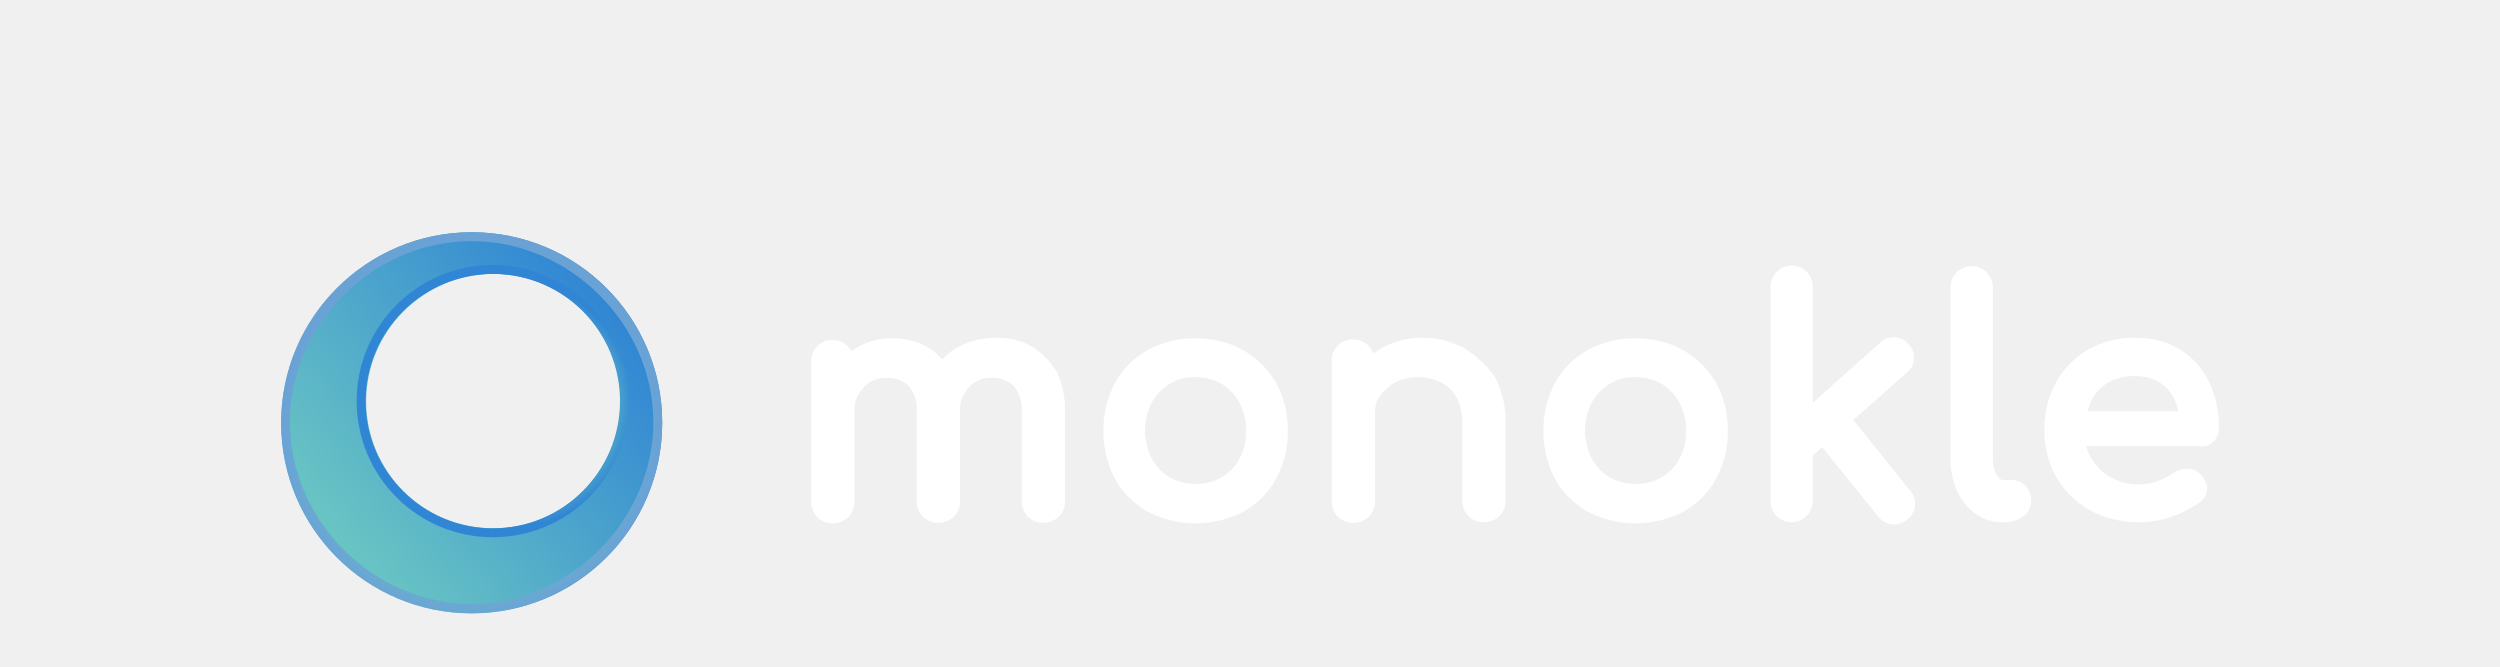
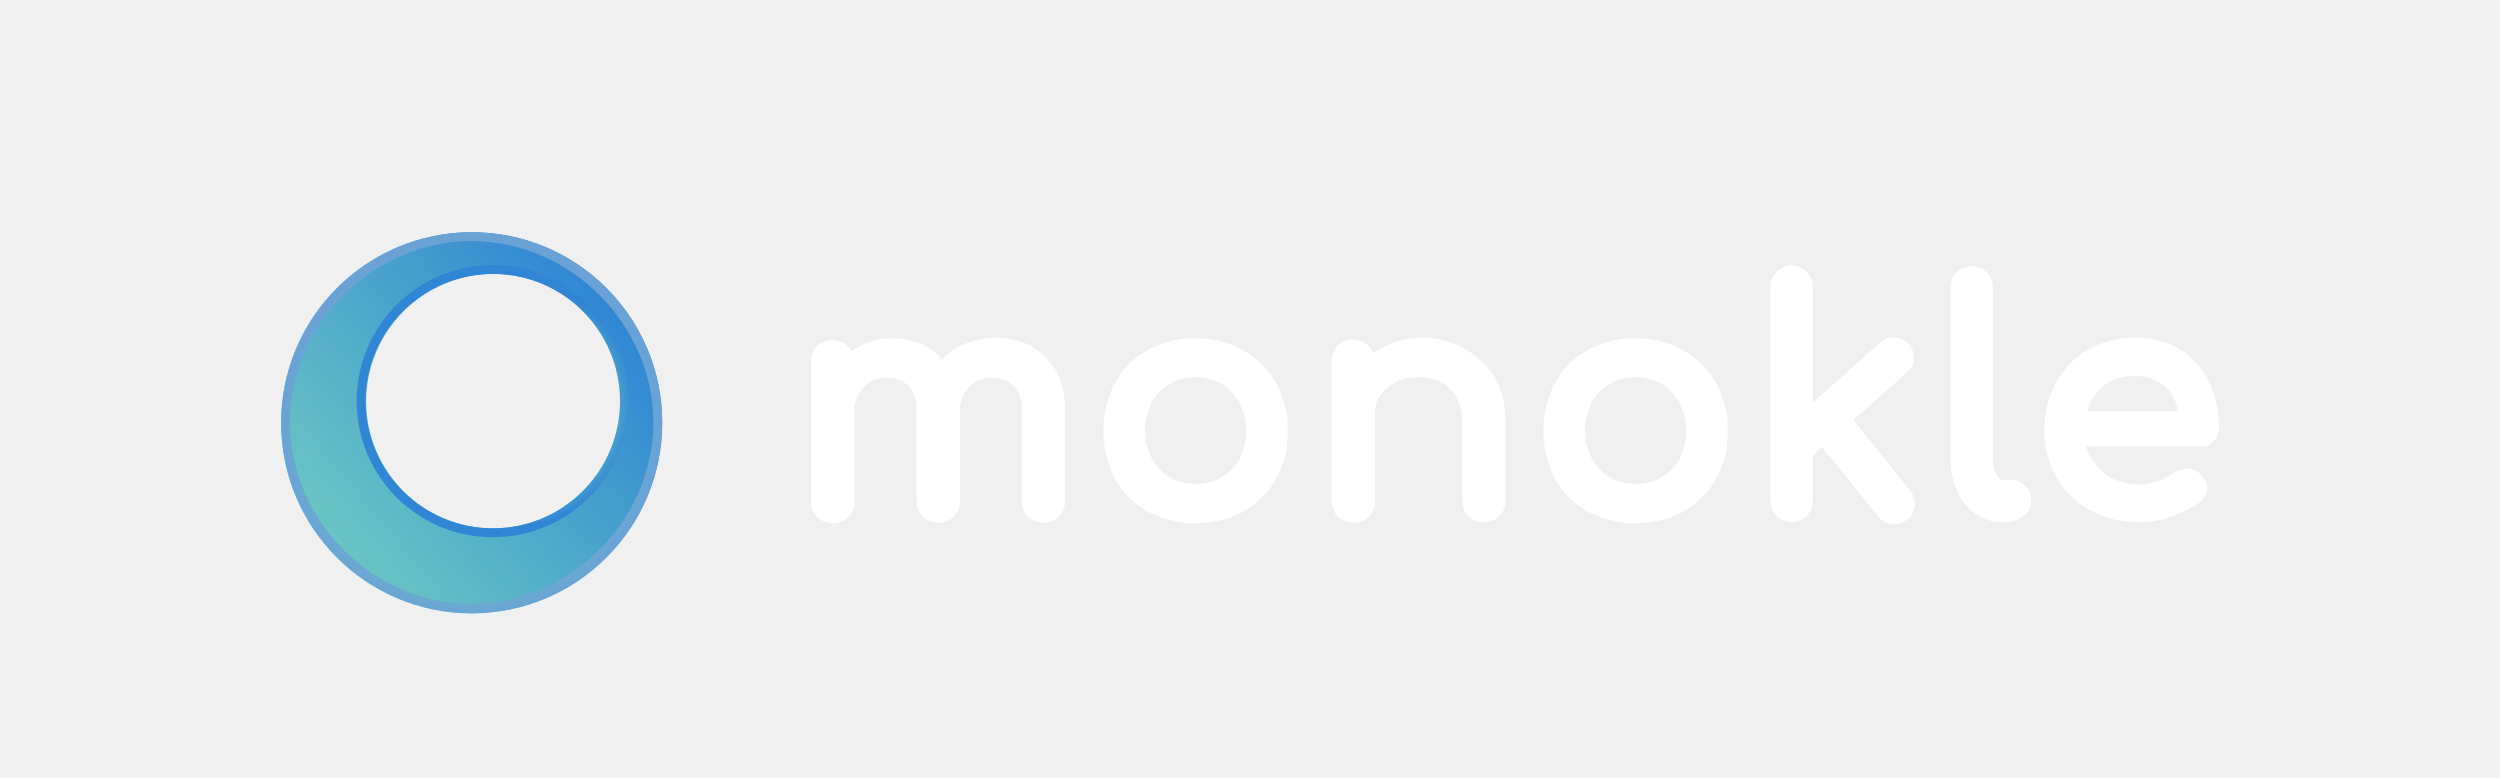
- <svg xmlns="http://www.w3.org/2000/svg" id="TESTKUBE_logos" data-name="TESTKUBE logos" width="450" height="120" viewBox="0 0 450 120">
+ <svg xmlns="http://www.w3.org/2000/svg" id="TESTKUBE_logos" data-name="TESTKUBE logos" width="450" height="140" viewBox="0 0 450 140">
  <defs>
-     <style>
-       .cls-1{fill:none;}.cls-2{fill:#fff;}.cls-3,.cls-4,.cls-5{fill-rule:evenodd;}.cls-3{fill:url(#linear-gradient);}.cls-4{fill:url(#radial-gradient);}.cls-5{fill:url(#radial-gradient-2);}
-     </style>
+     <style>.cls-1{fill:none;}.cls-2{fill:#fff;}.cls-3,.cls-4,.cls-5{fill-rule:evenodd;}.cls-3{fill:url(#linear-gradient);}.cls-4{fill:url(#radial-gradient);}.cls-5{fill:url(#radial-gradient-2);}</style>
    <linearGradient id="linear-gradient" x1="-3061.56" y1="-444.25" x2="-3018.63" y2="-495.41" gradientTransform="matrix(0, 1, 1, 0, 555.39, 3115.61)" gradientUnits="userSpaceOnUse">
      <stop offset="0" stop-color="#3085d4" />
      <stop offset="1" stop-color="#69c5c3" />
    </linearGradient>
    <radialGradient id="radial-gradient" cx="-1323.12" cy="170.49" r="0.96" gradientTransform="matrix(19.12, -18.48, -18.48, -19.12, 28541.26, -21118.57)" gradientUnits="userSpaceOnUse">
      <stop offset="0" stop-color="#3085d4" />
      <stop offset="0.17" stop-color="#3085d4" />
      <stop offset="0.39" stop-color="#69c5c3" />
      <stop offset="0.5" stop-color="#6aa2d6" />
      <stop offset="0.6" stop-color="#69c5c3" />
      <stop offset="0.86" stop-color="#3085d4" />
    </radialGradient>
    <radialGradient id="radial-gradient-2" cx="-1324.54" cy="150.15" r="0.96" gradientTransform="matrix(21.86, -29.41, -29.04, -21.58, 33399.25, -35637.14)" gradientUnits="userSpaceOnUse">
      <stop offset="0.03" stop-color="#6aa2d6" />
      <stop offset="0.08" stop-color="#6aa2d6" />
      <stop offset="0.21" stop-color="#6aa2d6" />
      <stop offset="0.42" stop-color="#69c5c3" />
      <stop offset="0.51" stop-color="#69c5c3" />
      <stop offset="0.61" stop-color="#69c5c3" />
      <stop offset="0.97" stop-color="#6aa2d6" />
    </radialGradient>
  </defs>
-   <rect class="cls-1" width="450" height="120" />
+   <rect class="cls-1" width="450" height="140" />
  <path class="cls-2" d="M185.6,62.3h0a12.64,12.64,0,0,0-6.2-1.5,14.5,14.5,0,0,0-7,1.7,10.11,10.11,0,0,0-2.8,2.2,10.44,10.44,0,0,0-2.8-2.3,12.64,12.64,0,0,0-6.2-1.5,12.22,12.22,0,0,0-6.4,1.7l-.9.6a5.5,5.5,0,0,0-.7-.9,3.93,3.93,0,0,0-2.8-1.1,3.69,3.69,0,0,0-2.7,1.1,3.93,3.93,0,0,0-1.1,2.8V90.3a4.11,4.11,0,0,0,1.1,2.8,4.11,4.11,0,0,0,5.6,0,3.86,3.86,0,0,0,1.1-2.7V74.2a5.88,5.88,0,0,1,1.7-4.5,5.3,5.3,0,0,1,4.1-1.7,5.64,5.64,0,0,1,3.9,1.4A6.21,6.21,0,0,1,165,74V90.2a4.11,4.11,0,0,0,1.1,2.8,4.11,4.11,0,0,0,5.6,0,3.86,3.86,0,0,0,1.1-2.7V74.2a6.05,6.05,0,0,1,1.6-4.5,5.16,5.16,0,0,1,4.1-1.7,5.64,5.64,0,0,1,3.9,1.4,6.21,6.21,0,0,1,1.5,4.6V90.2A4.11,4.11,0,0,0,185,93a4.11,4.11,0,0,0,5.6,0,3.86,3.86,0,0,0,1.1-2.7V74a15.8,15.8,0,0,0-1.5-7.1A13.49,13.49,0,0,0,185.6,62.3Z" />
  <path class="cls-2" d="M223.7,63h0a17,17,0,0,0-8.5-2.1,17.39,17.39,0,0,0-8.6,2.1,15.21,15.21,0,0,0-5.9,5.9,18.86,18.86,0,0,0,0,17.3,15.21,15.21,0,0,0,5.9,5.9,18.66,18.66,0,0,0,17.2,0,15.21,15.21,0,0,0,5.9-5.9,17.39,17.39,0,0,0,2.1-8.6,17.78,17.78,0,0,0-2.1-8.7A16.17,16.17,0,0,0,223.7,63Zm-3.8,22.9a8.88,8.88,0,0,1-4.7,1.2,9.13,9.13,0,0,1-4.7-1.2,8.76,8.76,0,0,1-3.2-3.4,11,11,0,0,1,0-10,9.52,9.52,0,0,1,3.2-3.4,8.88,8.88,0,0,1,4.7-1.2,9.13,9.13,0,0,1,4.7,1.2,8.76,8.76,0,0,1,3.2,3.4,10.67,10.67,0,0,1,1.2,5.1,10,10,0,0,1-1.2,5h0A8.46,8.46,0,0,1,219.9,85.9Z" />
  <path class="cls-2" d="M263.4,62.6h0a15.29,15.29,0,0,0-7.4-1.8,14.52,14.52,0,0,0-7.2,1.8c-.6.3-1.1.7-1.6,1a4.19,4.19,0,0,0-.9-1.4,3.93,3.93,0,0,0-2.8-1.1,3.69,3.69,0,0,0-2.7,1.1,3.93,3.93,0,0,0-1.1,2.8V90.2a4.11,4.11,0,0,0,1.1,2.8,4.11,4.11,0,0,0,5.6,0,3.86,3.86,0,0,0,1.1-2.7V74.2a4.8,4.8,0,0,1,1-3.1,8.68,8.68,0,0,1,2.7-2.3,8,8,0,0,1,3.9-.9,9.28,9.28,0,0,1,4.2.9,6.39,6.39,0,0,1,2.8,2.6,9.47,9.47,0,0,1,1.1,4.8V90.1a4.11,4.11,0,0,0,1.1,2.8,3.93,3.93,0,0,0,2.8,1.1,4.11,4.11,0,0,0,2.8-1.1,3.93,3.93,0,0,0,1.1-2.8V76.3a16.83,16.83,0,0,0-1.9-8.4A17.81,17.81,0,0,0,263.4,62.6Z" />
  <path class="cls-2" d="M302.9,63h0a17,17,0,0,0-8.5-2.1,17.39,17.39,0,0,0-8.6,2.1,15.21,15.21,0,0,0-5.9,5.9,18.86,18.86,0,0,0,0,17.3,15.21,15.21,0,0,0,5.9,5.9,18.66,18.66,0,0,0,17.2,0,15.21,15.21,0,0,0,5.9-5.9,17.39,17.39,0,0,0,2.1-8.6,17.78,17.78,0,0,0-2.1-8.7A16.17,16.17,0,0,0,302.9,63Zm-3.8,22.9a8.88,8.88,0,0,1-4.7,1.2,9.13,9.13,0,0,1-4.7-1.2,8.76,8.76,0,0,1-3.2-3.4,11,11,0,0,1,0-10,9.52,9.52,0,0,1,3.2-3.4,8.88,8.88,0,0,1,4.7-1.2,9.13,9.13,0,0,1,4.7,1.2,8.76,8.76,0,0,1,3.2,3.4,10.67,10.67,0,0,1,1.2,5.1,10,10,0,0,1-1.2,5h0A8.46,8.46,0,0,1,299.1,85.9Z" />
  <path class="cls-2" d="M333.6,75.6l9.7-8.6a3.17,3.17,0,0,0,1.2-2.5,3.31,3.31,0,0,0-1-2.6,3.51,3.51,0,0,0-5.1-.2L326.3,72.5V51.6a3.8,3.8,0,1,0-7.6,0V90.2a3.8,3.8,0,1,0,7.6,0V82l1.7-1.5L338.1,93a3.75,3.75,0,0,0,2.5,1.4h.3a3.58,3.58,0,0,0,2.4-.9,3.4,3.4,0,0,0,1.4-2.5,3.56,3.56,0,0,0-.9-2.7Z" />
  <path class="cls-2" d="M362,86.4h-1.4c-.3,0-.7-.1-1.2-.9a6,6,0,0,1-.7-3V51.7a3.8,3.8,0,1,0-7.6,0V82.6a13.36,13.36,0,0,0,1.2,5.8,10.35,10.35,0,0,0,3.3,4.1,8.45,8.45,0,0,0,5,1.5h.1a5.48,5.48,0,0,0,3.4-1,3.34,3.34,0,0,0,1.5-2.8,3.62,3.62,0,0,0-1-2.7A3.27,3.27,0,0,0,362,86.4Z" />
  <path class="cls-2" d="M398.4,79.5a3.32,3.32,0,0,0,1-2.5,18.42,18.42,0,0,0-1.8-8.3,13.88,13.88,0,0,0-5.2-5.8,15.27,15.27,0,0,0-8.1-2.1,16.63,16.63,0,0,0-8.4,2.1,15.65,15.65,0,0,0-5.8,5.9,17.39,17.39,0,0,0-2.1,8.6,16.44,16.44,0,0,0,2.2,8.6,15.73,15.73,0,0,0,6.1,5.9,18.17,18.17,0,0,0,8.8,2.1,17.7,17.7,0,0,0,5.8-1,20.28,20.28,0,0,0,5.1-2.6,3.23,3.23,0,0,0,1.3-2.6,4,4,0,0,0-1.4-2.6,3.07,3.07,0,0,0-2.4-.8,4.07,4.07,0,0,0-2.4.8,11.28,11.28,0,0,1-2.7,1.4,9.6,9.6,0,0,1-3.3.6,9.8,9.8,0,0,1-5.2-1.3,9.06,9.06,0,0,1-3.5-3.5,6.67,6.67,0,0,1-.9-2.1h20.3A2.7,2.7,0,0,0,398.4,79.5Zm-14-11.8a8.32,8.32,0,0,1,4.3,1.1,7.36,7.36,0,0,1,2.7,3.1,10.33,10.33,0,0,1,.7,2.1H375.7c.2-.6.4-1.1.6-1.6a8.08,8.08,0,0,1,3.1-3.5A9.49,9.49,0,0,1,384.4,67.7Z" />
  <g id="Ring">
    <path class="cls-3" d="M50.6,76.1A34.3,34.3,0,1,0,84.9,41.8,34.36,34.36,0,0,0,50.6,76.1Zm15.3-3.9A22.9,22.9,0,1,0,88.8,49.3h0A23,23,0,0,0,65.9,72.2Z" />
    <path class="cls-4" d="M88.7,96.7a24.5,24.5,0,1,1,24.5-24.5h0A24.48,24.48,0,0,1,88.7,96.7Zm0-1.6a22.9,22.9,0,1,1,22.9-22.9h0A22.9,22.9,0,0,1,88.7,95.1Z" />
    <path class="cls-5" d="M84.9,110.4a34.3,34.3,0,1,1,34.3-34.3h0a34.36,34.36,0,0,1-34.3,34.3Zm0-1.7c-17.7,0-32.7-15-32.7-32.7s15-32.6,32.7-32.6,32.7,15,32.7,32.6S102.6,108.7,84.9,108.7Z" />
  </g>
</svg>
